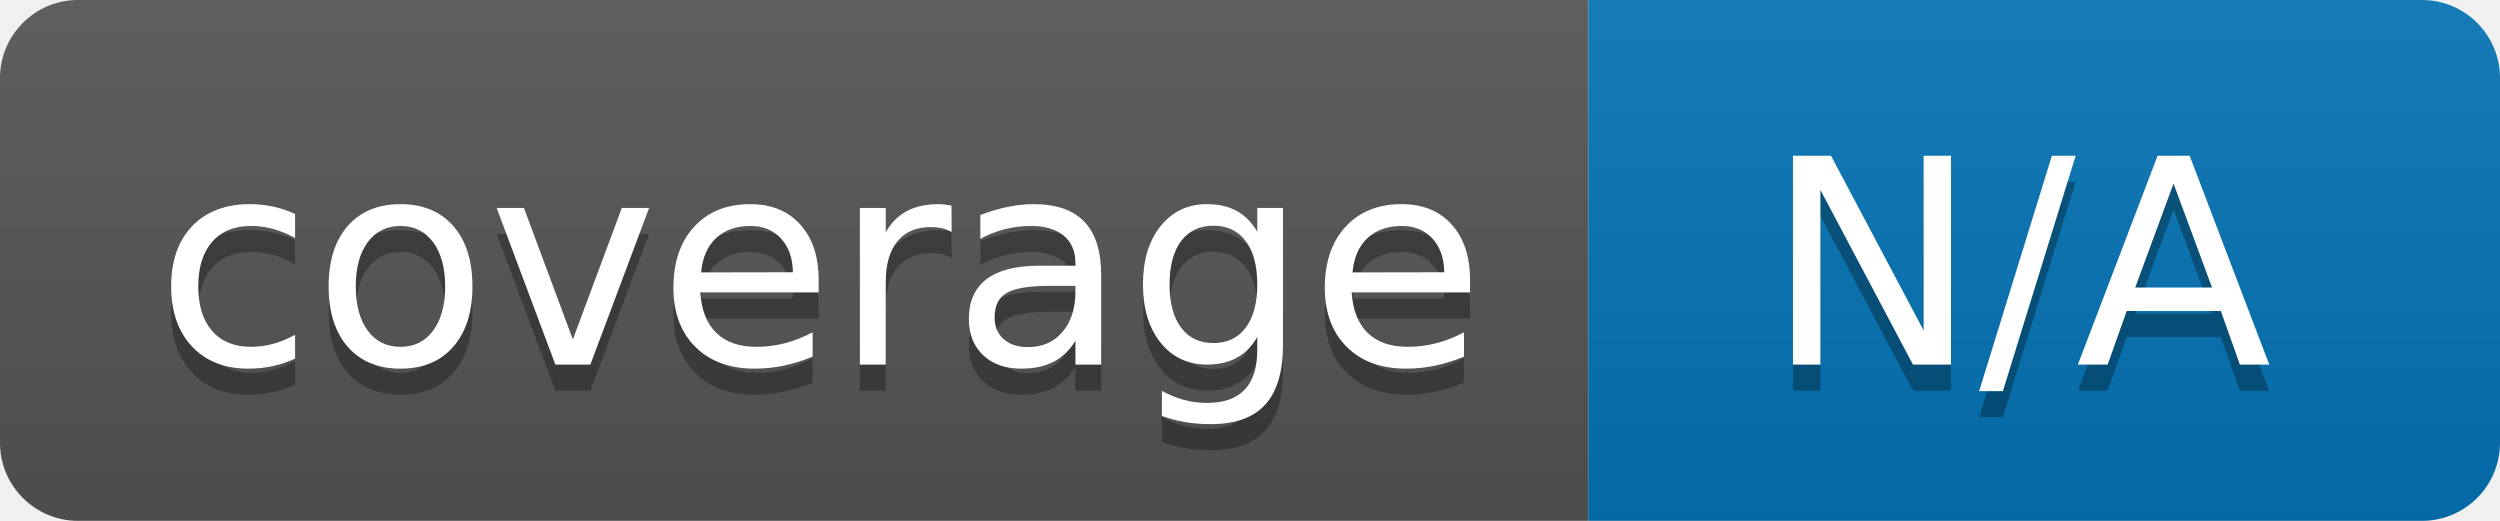
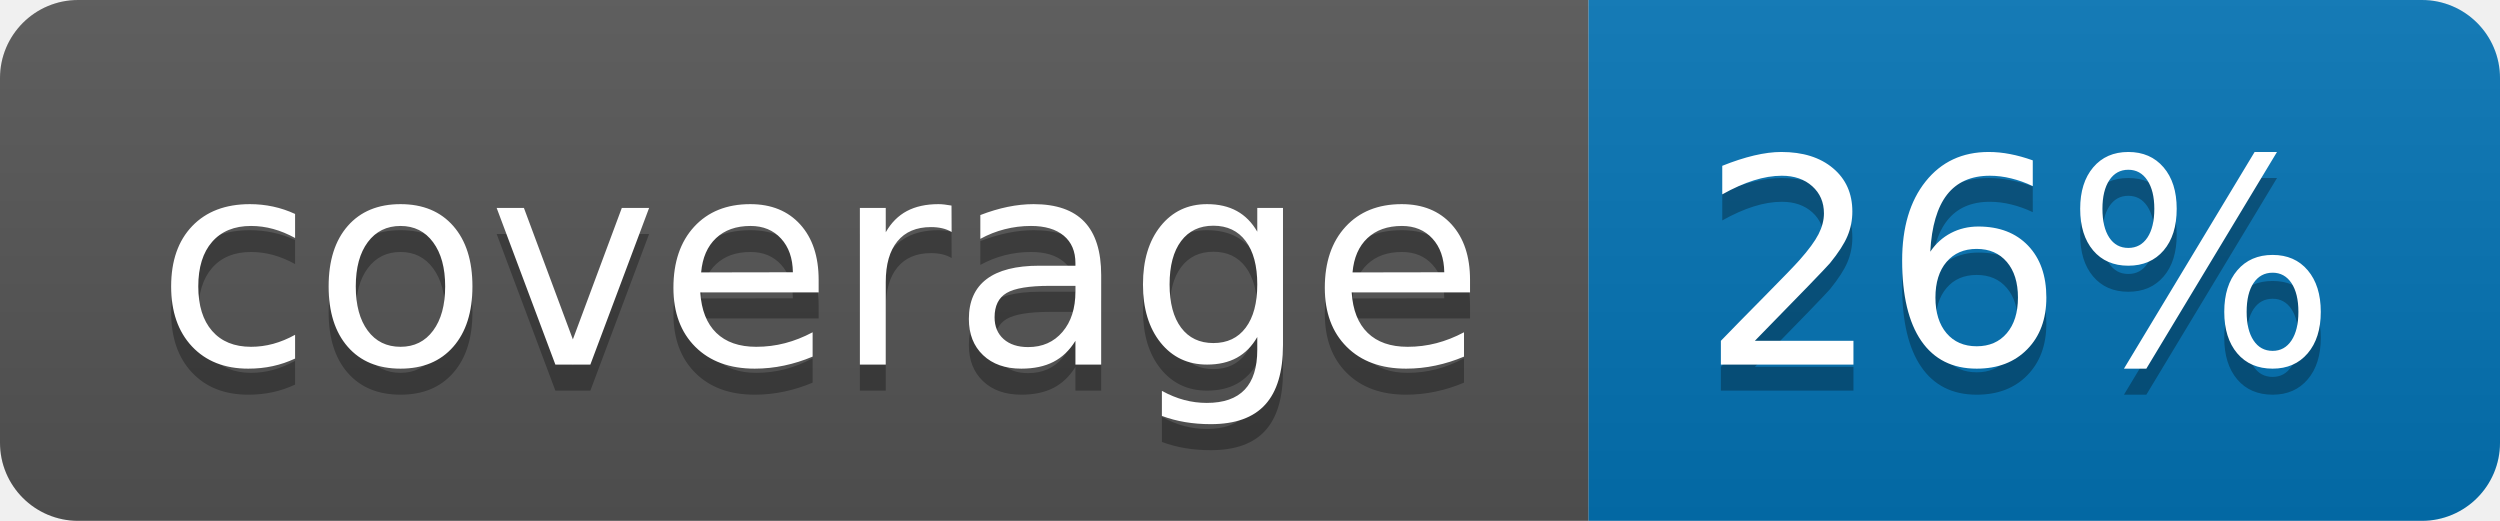
<svg xmlns="http://www.w3.org/2000/svg" width="96" height="20">
  <linearGradient id="b" x2="0" y2="100%">
    <stop offset="0" stop-color="#bbb" stop-opacity=".1" />
    <stop offset="1" stop-opacity=".1" />
  </linearGradient>
  <clipPath id="a">
    <rect width="96" height="20" rx="3" fill="#fff" />
  </clipPath>
  <g clip-path="url(#a)">
    <path fill="#555" d="M0 0h61v20H0z" />
    <path fill="#0374B5" d="M61 0h35v20H61z" />
    <path fill="url(#b)" d="M0 0h96v20H0z" />
  </g>
  <g fill="#fff" text-anchor="middle" font-family="DejaVu Sans,Verdana,Geneva,sans-serif" font-size="110">
    <text x="315" y="150" fill="#010101" fill-opacity=".3" transform="scale(.1)" textLength="510">coverage</text>
    <text x="315" y="140" transform="scale(.1)" textLength="510">coverage</text>
-     <text x="775" y="150" fill="#010101" fill-opacity=".3" transform="scale(.1)" textLength="250">N/A</text>
-     <text x="775" y="140" transform="scale(.1)" textLength="250">N/A</text>
+     <text x="775" y="150" fill="#010101" fill-opacity=".3" transform="scale(.1)" textLength="250">26%</text>
+     <text x="775" y="140" transform="scale(.1)" textLength="250">26%</text>
  </g>
</svg>
